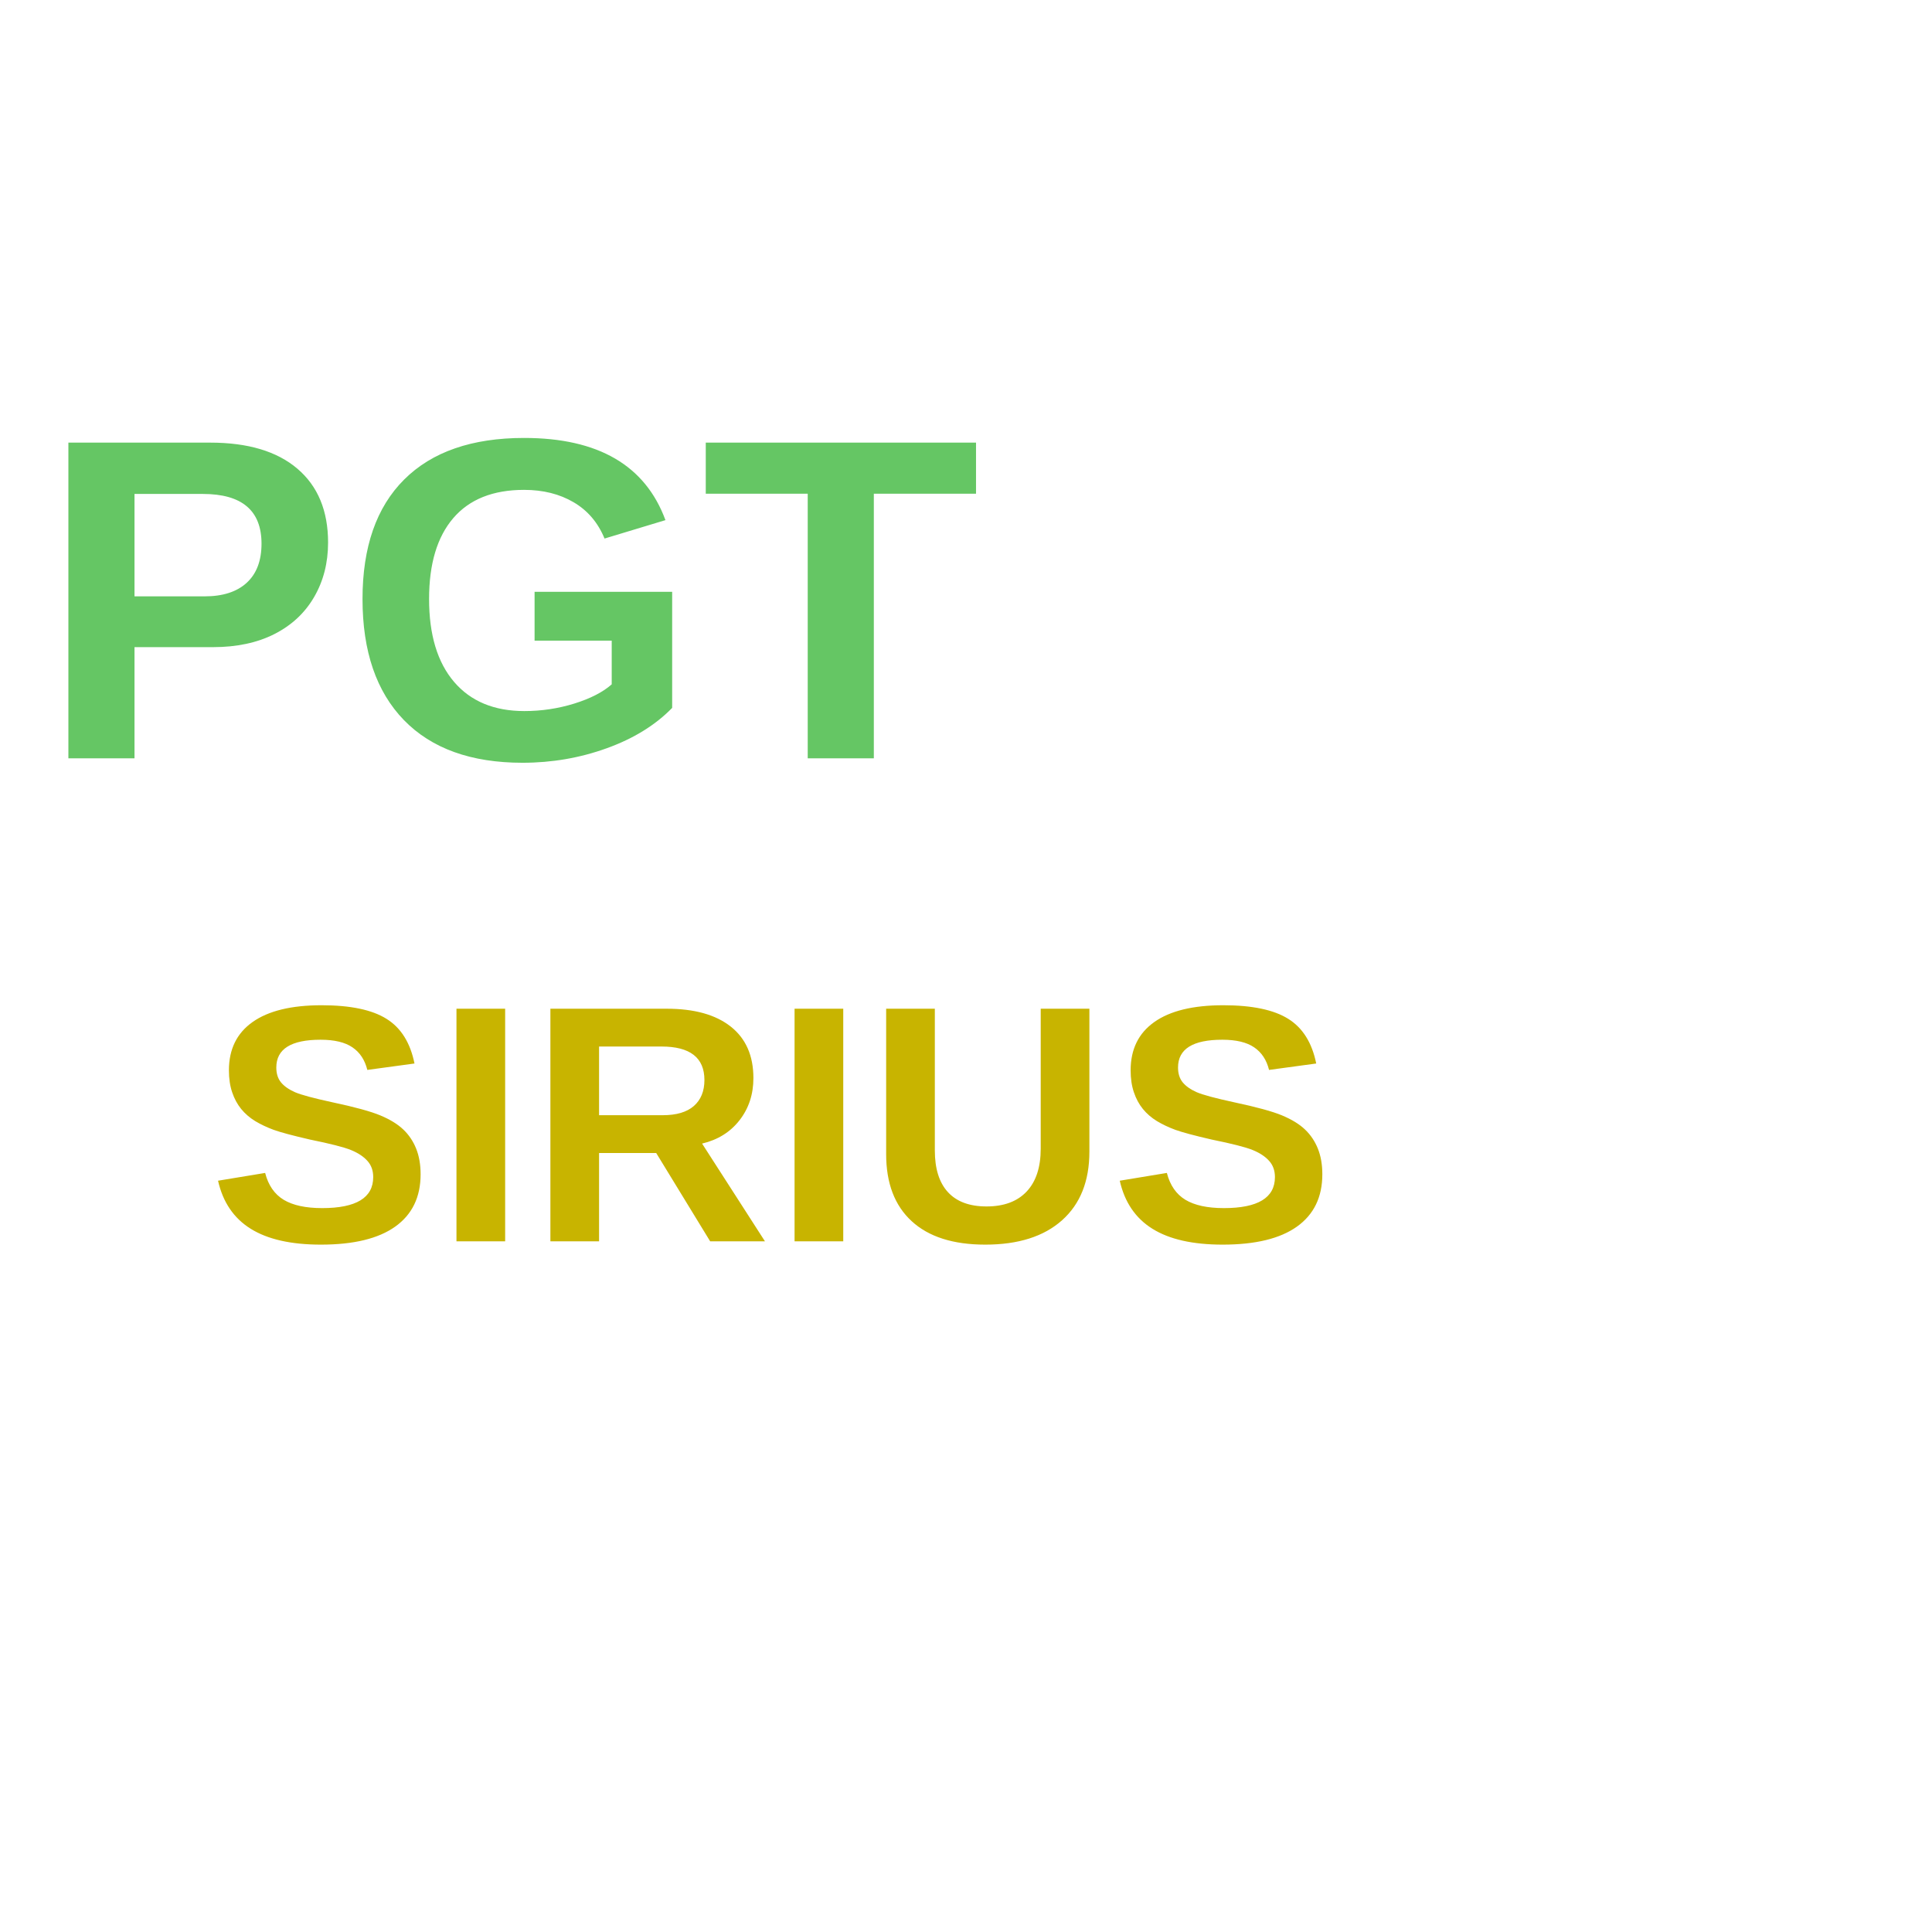
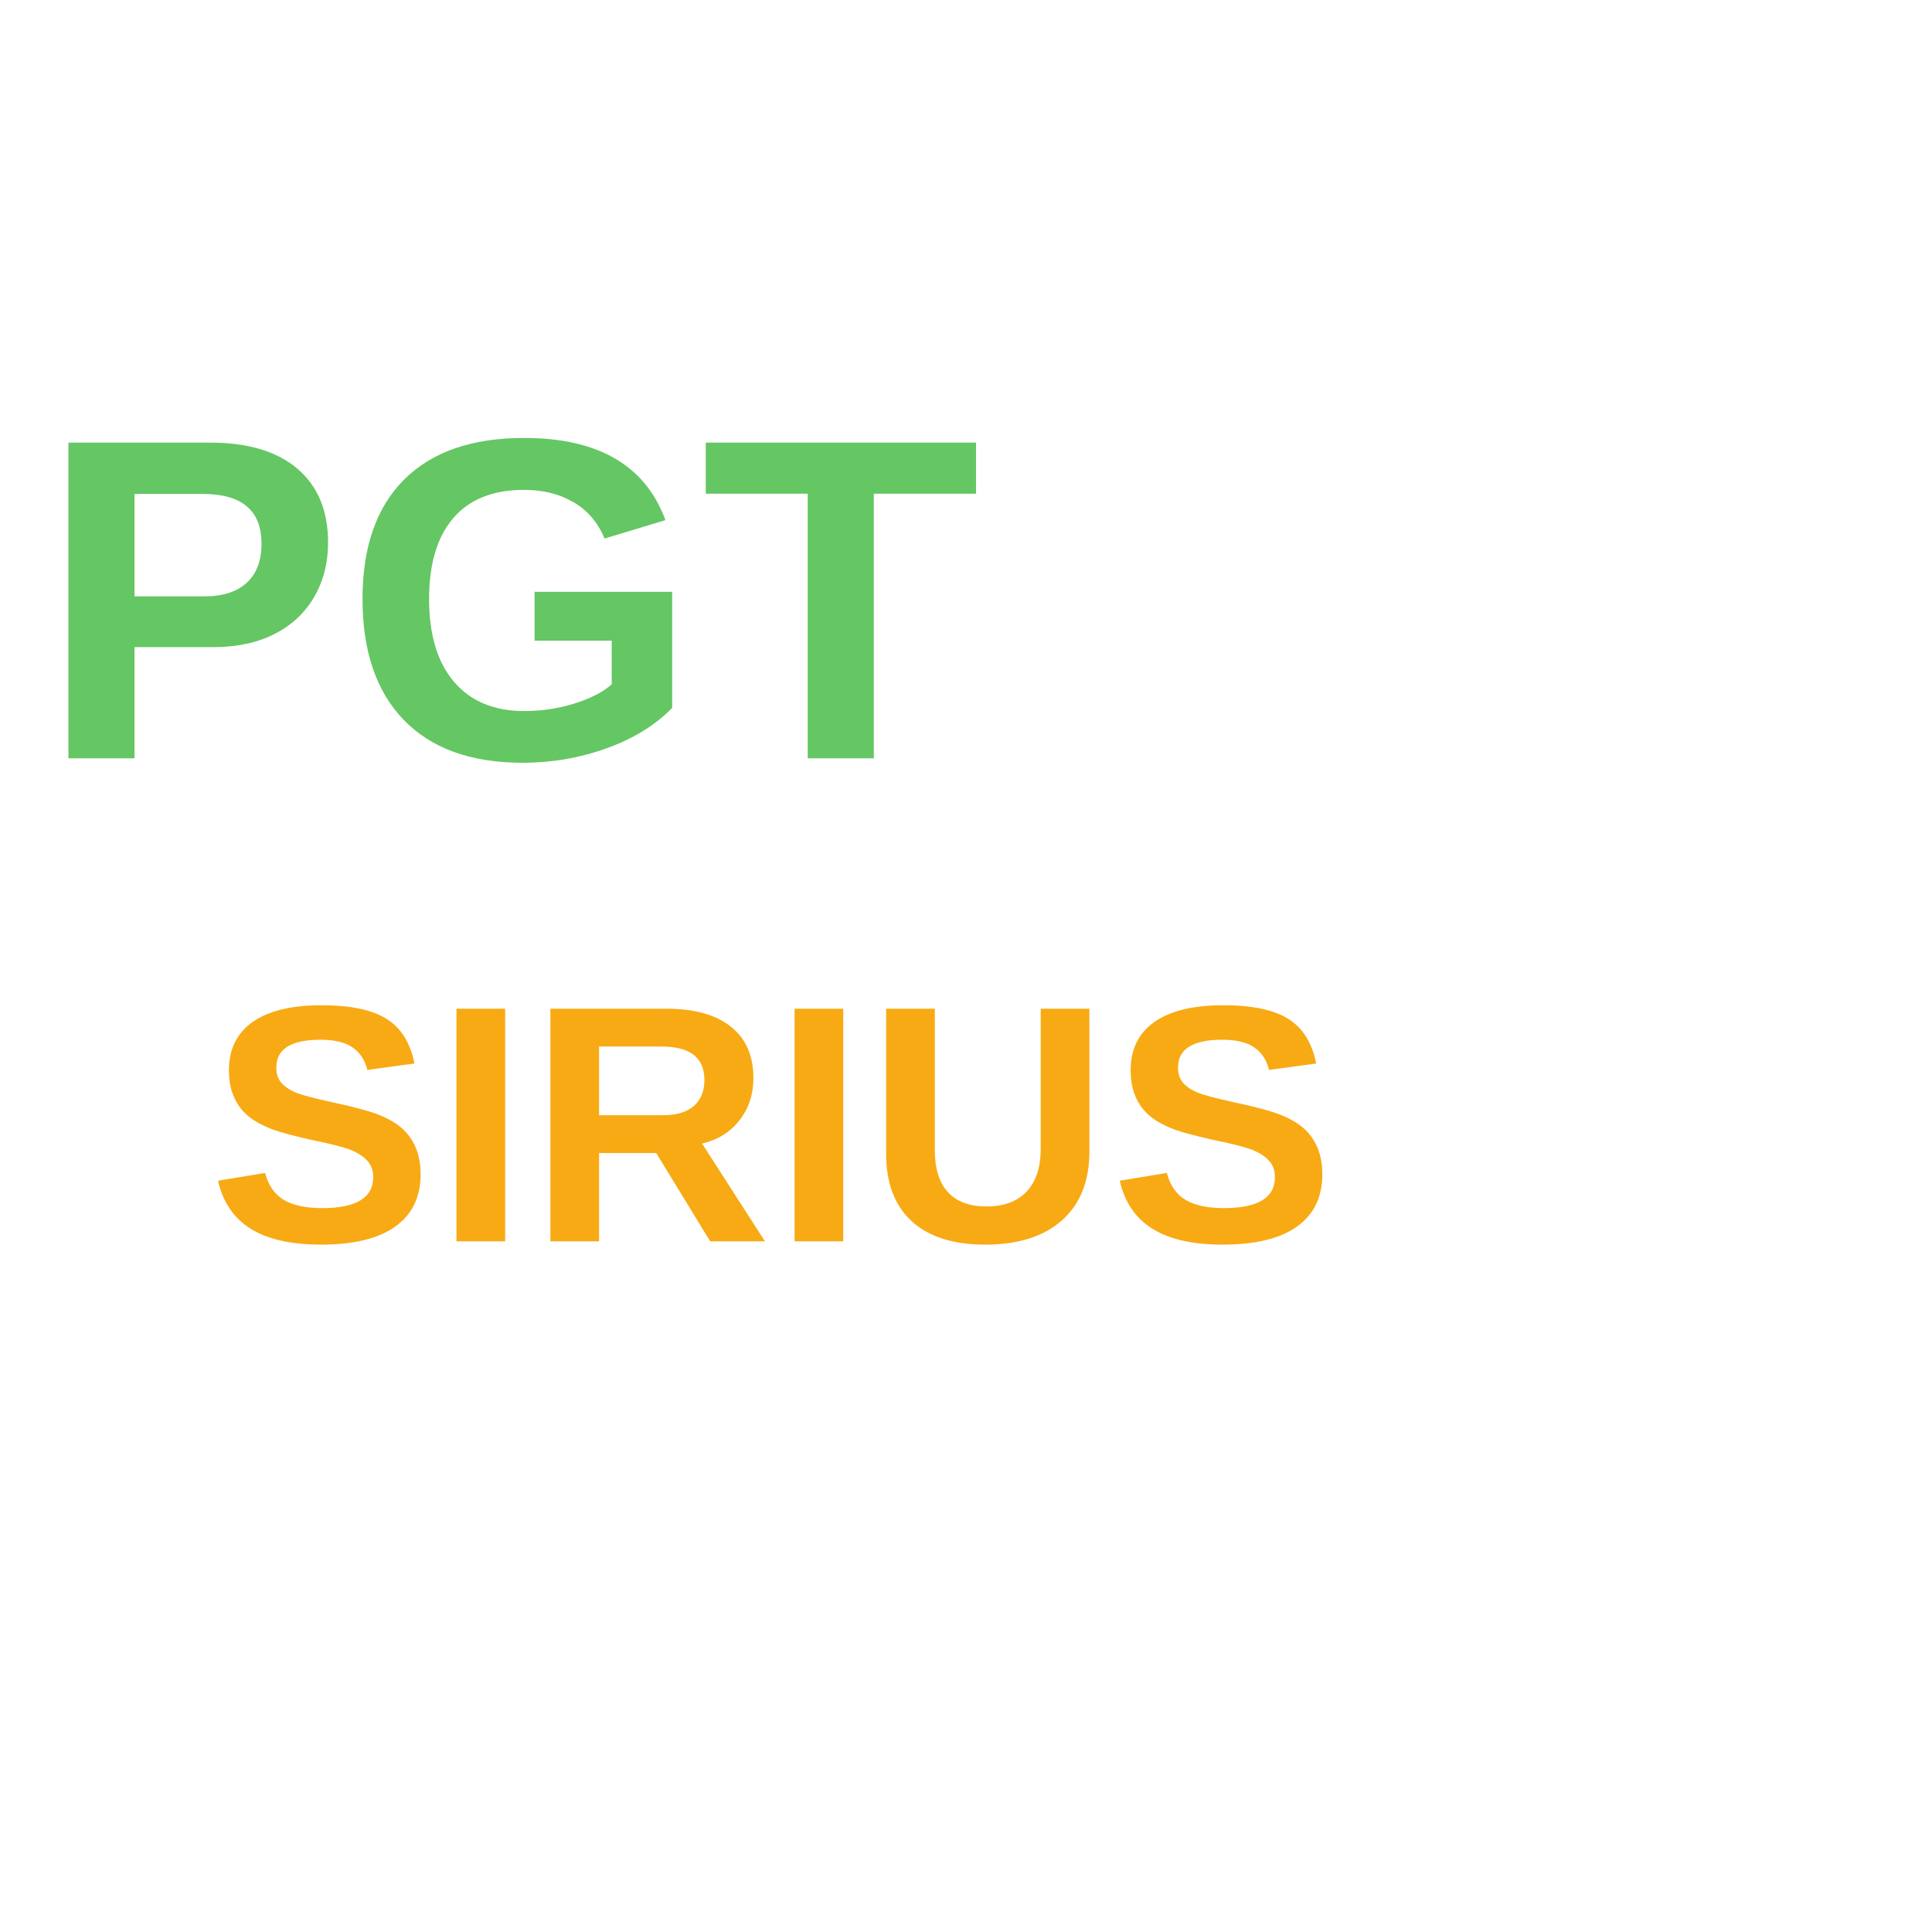
<svg xmlns="http://www.w3.org/2000/svg" version="1.1" width="200" height="200" viewBox="0 0 400 150" xml:space="preserve">
  <g transform="matrix(1 0 0 1 180 0)" style="" id="95dbcfc8-da75-4b3c-b919-c9d501d67efe">
    <text xml:space="preserve" font-family="Arial" font-size="95" font-style="normal" font-weight="900" style=" fill: rgb(101,198,100);">
      <tspan x="-172.2" y="32">PGT</tspan>
    </text>
  </g>
  <g transform="matrix(1 0 0 1 180 100)" style="" id="21a5ceb3-8bdb-4eed-9867-c9406d089a36">
-     <text xml:space="preserve" font-family="Arial" font-size="70" font-style="normal" font-weight="900" style="  fill: rgb(200,180,0); ">
+     <text xml:space="preserve" font-family="Arial" font-size="70" font-style="normal" font-weight="900" style="  fill: rgb(248,170,20); ">
      <tspan x="-136.87" y="32">SIRIUS</tspan>
    </text>
  </g>
</svg>
